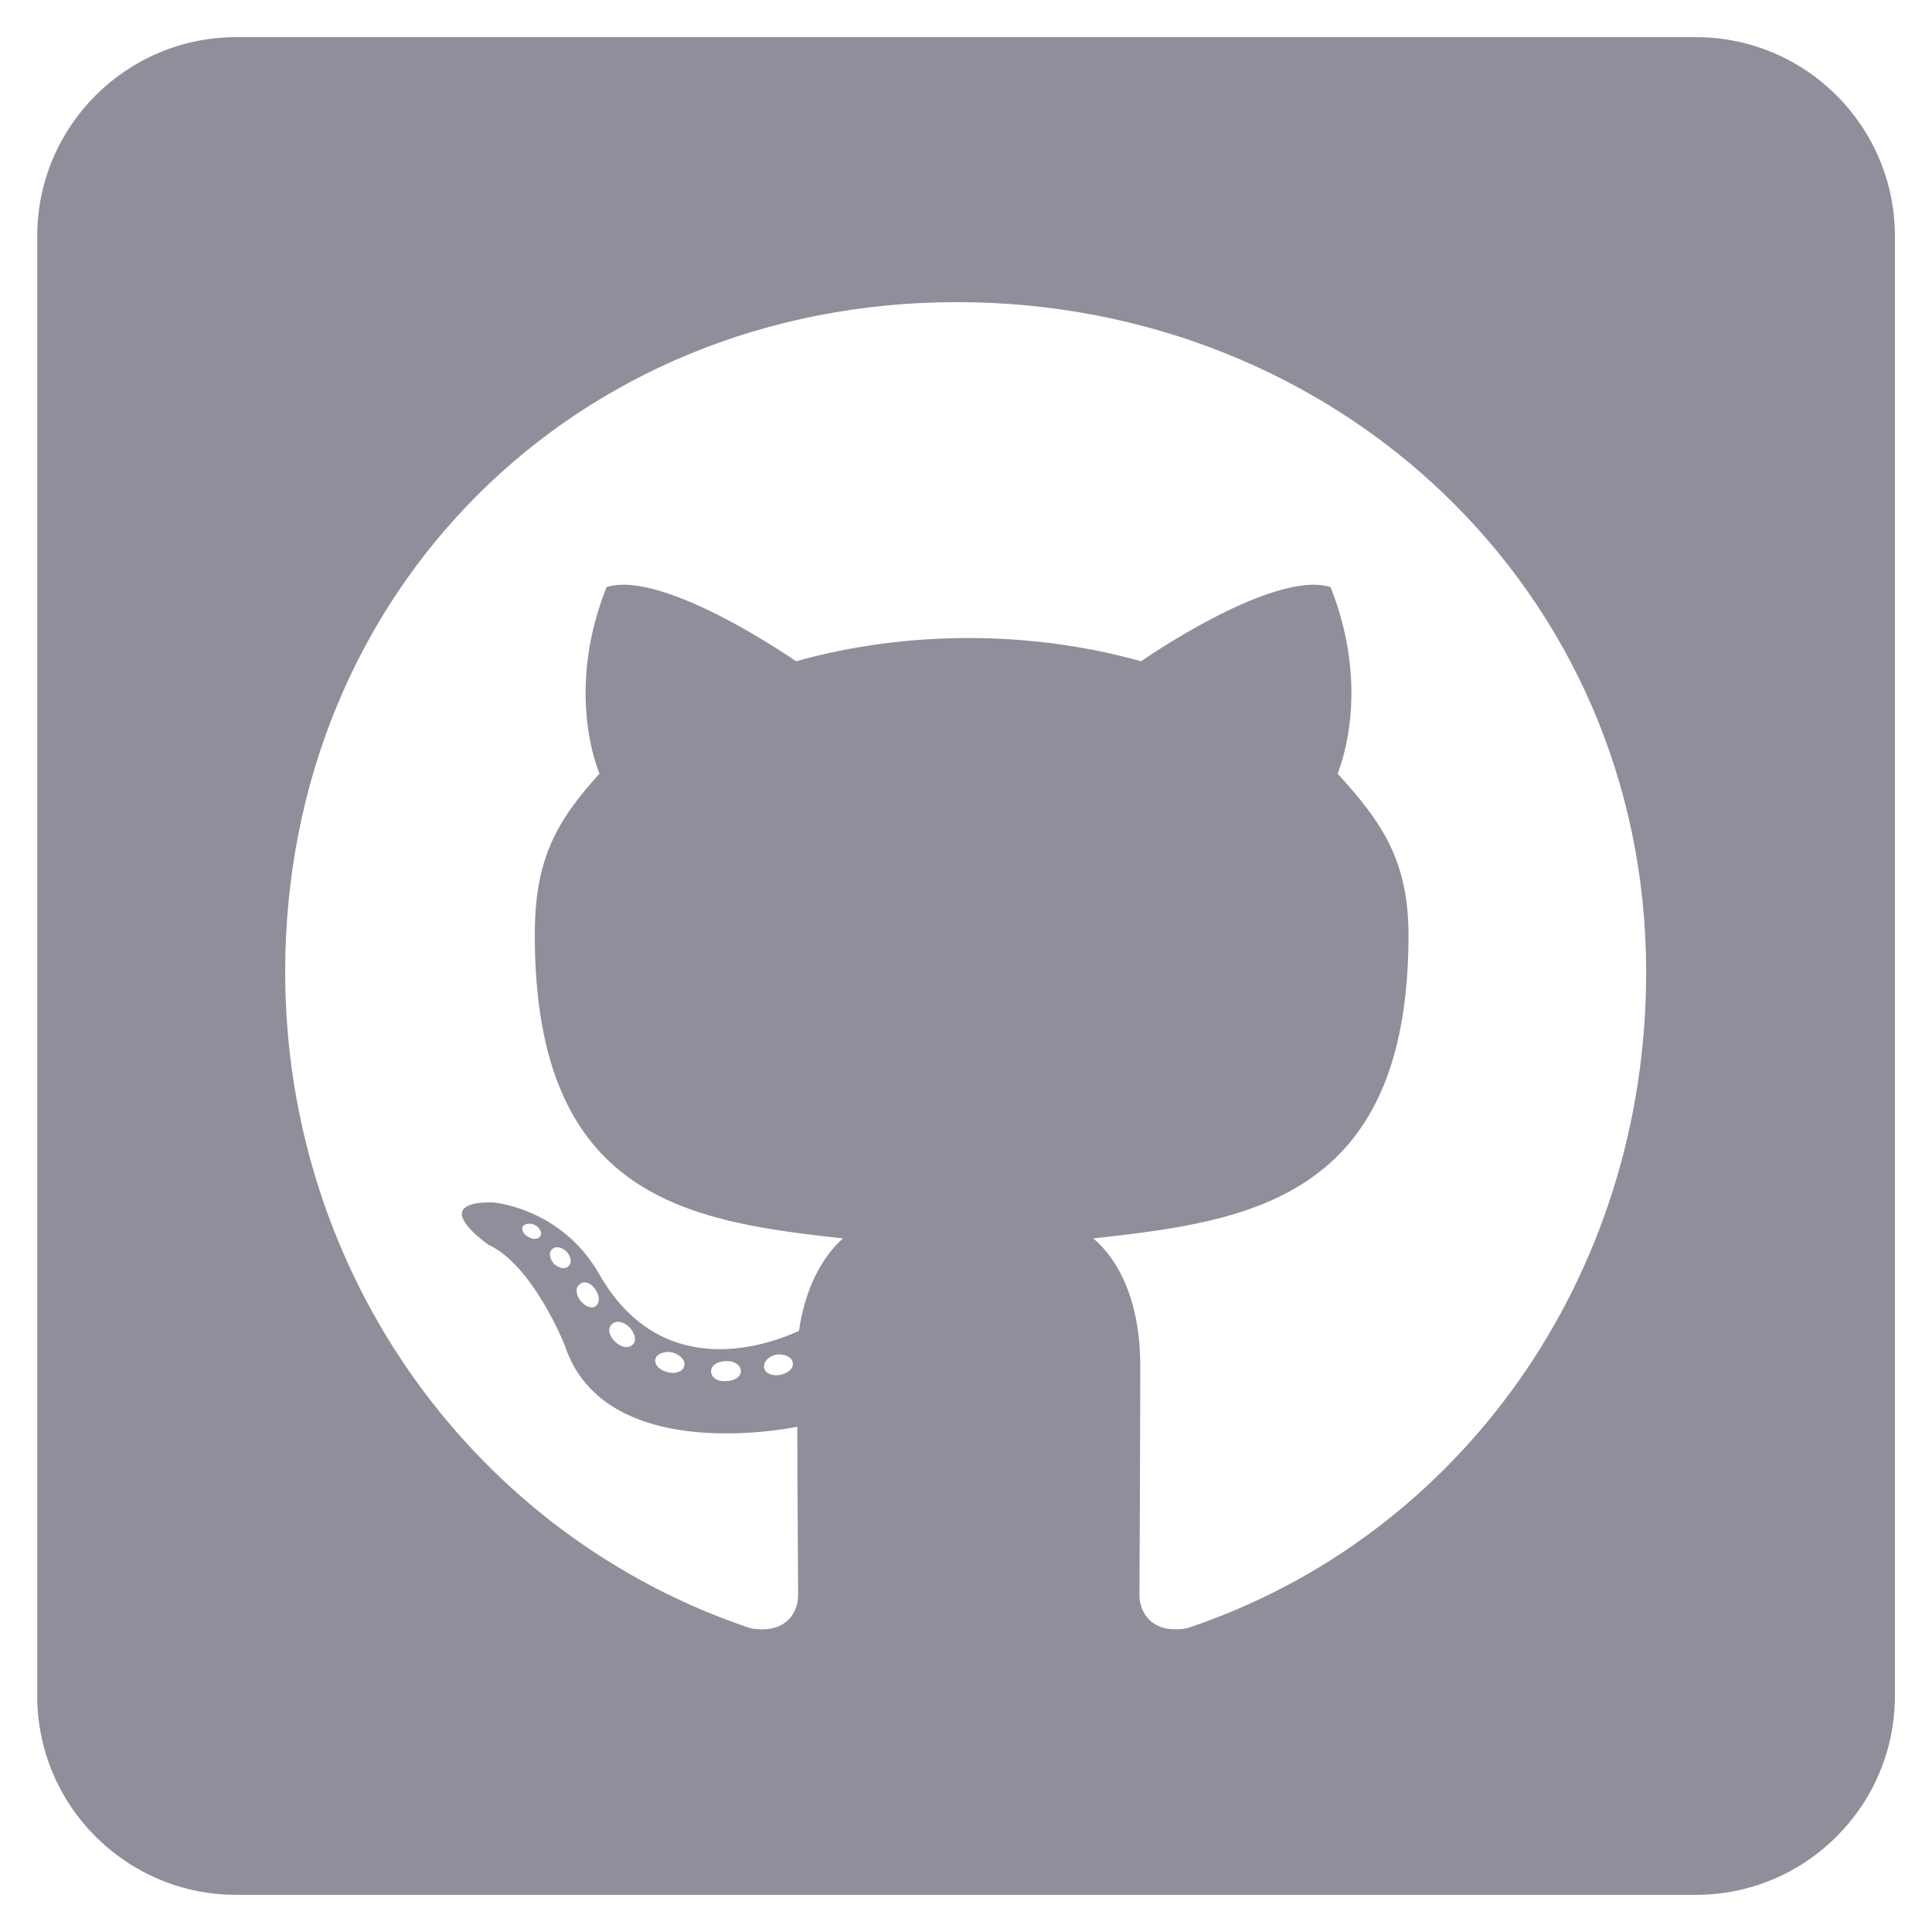
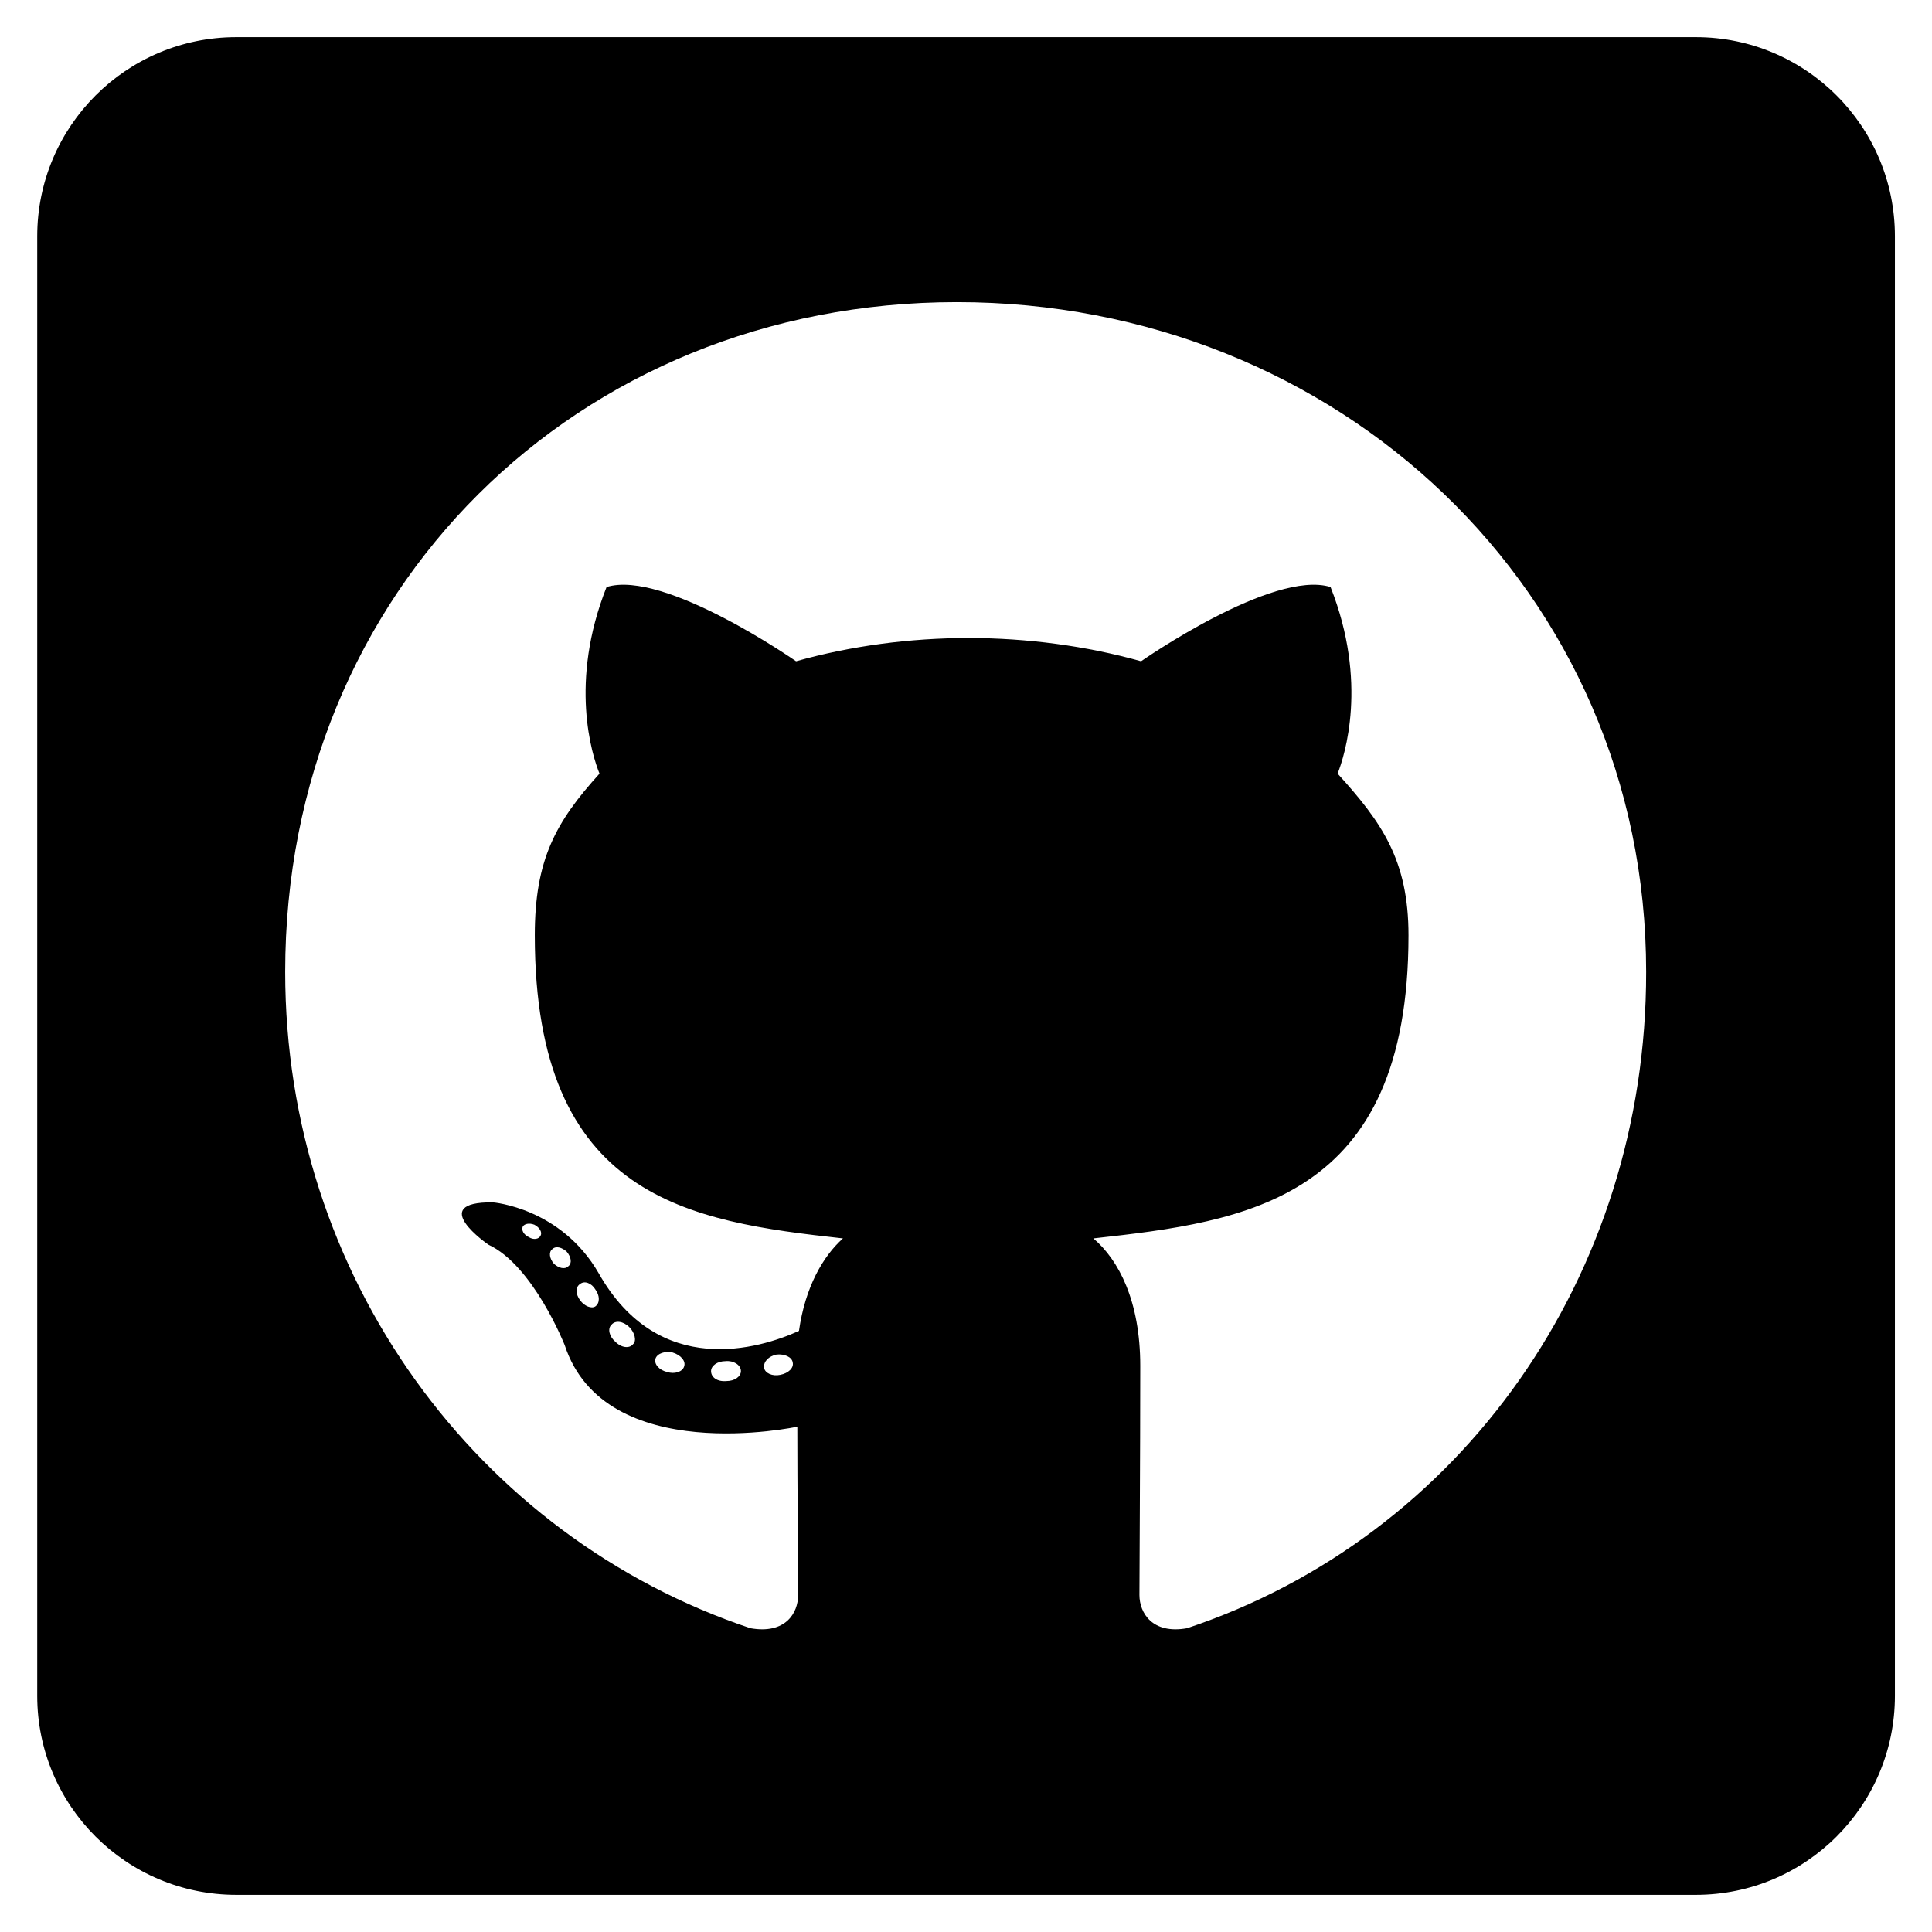
- <svg xmlns="http://www.w3.org/2000/svg" width="26" height="26" viewBox="0 0 26 26" fill="#918E9B">
-   <path d="M22.822 0.5H3.18C1.701 0.5 0.501 1.7 0.501 3.179V22.822C0.501 24.3 1.701 25.5 3.18 25.5H22.822C24.301 25.5 25.501 24.3 25.501 22.822V3.179C25.501 1.7 24.301 0.5 22.822 0.5ZM15.975 21.912C15.507 21.996 15.334 21.705 15.334 21.465C15.334 21.164 15.345 19.624 15.345 18.38C15.345 17.509 15.055 16.956 14.714 16.666C16.779 16.438 18.955 16.153 18.955 12.587C18.955 11.572 18.593 11.064 18.001 10.411C18.096 10.171 18.414 9.183 17.906 7.9C17.13 7.66 15.356 8.899 15.356 8.899C14.619 8.692 13.821 8.586 13.034 8.586C12.248 8.586 11.45 8.692 10.713 8.899C10.713 8.899 8.938 7.66 8.163 7.9C7.655 9.178 7.967 10.165 8.068 10.411C7.476 11.064 7.197 11.572 7.197 12.587C7.197 16.136 9.279 16.438 11.344 16.666C11.076 16.906 10.836 17.319 10.752 17.911C10.222 18.151 8.866 18.564 8.057 17.135C7.549 16.253 6.634 16.181 6.634 16.181C5.73 16.17 6.572 16.75 6.572 16.75C7.175 17.029 7.599 18.101 7.599 18.101C8.14 19.758 10.73 19.2 10.73 19.2C10.73 19.976 10.741 21.237 10.741 21.465C10.741 21.705 10.573 21.996 10.099 21.912C6.416 20.679 3.838 17.174 3.838 13.078C3.838 7.955 7.755 4.066 12.878 4.066C18.001 4.066 22.153 7.955 22.153 13.078C22.158 17.174 19.658 20.684 15.975 21.912ZM10.501 18.502C10.395 18.525 10.294 18.48 10.283 18.407C10.272 18.324 10.345 18.251 10.451 18.229C10.557 18.218 10.657 18.262 10.668 18.335C10.685 18.407 10.613 18.48 10.501 18.502ZM9.971 18.452C9.971 18.525 9.887 18.586 9.776 18.586C9.653 18.597 9.569 18.536 9.569 18.452C9.569 18.38 9.653 18.318 9.764 18.318C9.87 18.307 9.971 18.368 9.971 18.452ZM9.206 18.391C9.184 18.463 9.072 18.497 8.978 18.463C8.872 18.441 8.799 18.357 8.821 18.285C8.844 18.212 8.955 18.179 9.05 18.201C9.162 18.234 9.234 18.318 9.206 18.391ZM8.52 18.089C8.47 18.151 8.364 18.14 8.28 18.056C8.196 17.983 8.174 17.877 8.23 17.827C8.28 17.766 8.386 17.777 8.47 17.861C8.542 17.933 8.57 18.045 8.52 18.089ZM8.012 17.581C7.962 17.615 7.867 17.581 7.806 17.498C7.744 17.414 7.744 17.319 7.806 17.28C7.867 17.23 7.962 17.269 8.012 17.353C8.074 17.436 8.074 17.537 8.012 17.581ZM7.649 17.04C7.599 17.09 7.515 17.063 7.454 17.007C7.393 16.934 7.382 16.851 7.432 16.811C7.482 16.761 7.566 16.789 7.627 16.845C7.688 16.918 7.7 17.001 7.649 17.04ZM7.276 16.627C7.253 16.677 7.181 16.689 7.119 16.65C7.047 16.616 7.013 16.555 7.036 16.505C7.058 16.471 7.119 16.454 7.192 16.482C7.264 16.521 7.298 16.583 7.276 16.627Z" fill="#918E9B" />
+ <svg xmlns="http://www.w3.org/2000/svg" width="26" height="26" viewBox="0 0 26 26">
+   <path d="M22.822 0.5H3.18C1.701 0.5 0.501 1.7 0.501 3.179V22.822C0.501 24.3 1.701 25.5 3.18 25.5H22.822C24.301 25.5 25.501 24.3 25.501 22.822V3.179C25.501 1.7 24.301 0.5 22.822 0.5ZM15.975 21.912C15.507 21.996 15.334 21.705 15.334 21.465C15.334 21.164 15.345 19.624 15.345 18.38C15.345 17.509 15.055 16.956 14.714 16.666C16.779 16.438 18.955 16.153 18.955 12.587C18.955 11.572 18.593 11.064 18.001 10.411C18.096 10.171 18.414 9.183 17.906 7.9C17.13 7.66 15.356 8.899 15.356 8.899C14.619 8.692 13.821 8.586 13.034 8.586C12.248 8.586 11.45 8.692 10.713 8.899C10.713 8.899 8.938 7.66 8.163 7.9C7.655 9.178 7.967 10.165 8.068 10.411C7.476 11.064 7.197 11.572 7.197 12.587C7.197 16.136 9.279 16.438 11.344 16.666C11.076 16.906 10.836 17.319 10.752 17.911C10.222 18.151 8.866 18.564 8.057 17.135C7.549 16.253 6.634 16.181 6.634 16.181C5.73 16.17 6.572 16.75 6.572 16.75C7.175 17.029 7.599 18.101 7.599 18.101C8.14 19.758 10.73 19.2 10.73 19.2C10.73 19.976 10.741 21.237 10.741 21.465C10.741 21.705 10.573 21.996 10.099 21.912C6.416 20.679 3.838 17.174 3.838 13.078C3.838 7.955 7.755 4.066 12.878 4.066C18.001 4.066 22.153 7.955 22.153 13.078C22.158 17.174 19.658 20.684 15.975 21.912ZM10.501 18.502C10.395 18.525 10.294 18.48 10.283 18.407C10.272 18.324 10.345 18.251 10.451 18.229C10.557 18.218 10.657 18.262 10.668 18.335C10.685 18.407 10.613 18.48 10.501 18.502ZM9.971 18.452C9.971 18.525 9.887 18.586 9.776 18.586C9.653 18.597 9.569 18.536 9.569 18.452C9.569 18.38 9.653 18.318 9.764 18.318C9.87 18.307 9.971 18.368 9.971 18.452ZM9.206 18.391C9.184 18.463 9.072 18.497 8.978 18.463C8.872 18.441 8.799 18.357 8.821 18.285C8.844 18.212 8.955 18.179 9.05 18.201C9.162 18.234 9.234 18.318 9.206 18.391ZM8.52 18.089C8.47 18.151 8.364 18.14 8.28 18.056C8.196 17.983 8.174 17.877 8.23 17.827C8.28 17.766 8.386 17.777 8.47 17.861C8.542 17.933 8.57 18.045 8.52 18.089ZM8.012 17.581C7.962 17.615 7.867 17.581 7.806 17.498C7.744 17.414 7.744 17.319 7.806 17.28C7.867 17.23 7.962 17.269 8.012 17.353C8.074 17.436 8.074 17.537 8.012 17.581ZM7.649 17.04C7.599 17.09 7.515 17.063 7.454 17.007C7.393 16.934 7.382 16.851 7.432 16.811C7.482 16.761 7.566 16.789 7.627 16.845C7.688 16.918 7.7 17.001 7.649 17.04ZM7.276 16.627C7.253 16.677 7.181 16.689 7.119 16.65C7.047 16.616 7.013 16.555 7.036 16.505C7.058 16.471 7.119 16.454 7.192 16.482C7.264 16.521 7.298 16.583 7.276 16.627Z" />
</svg>
